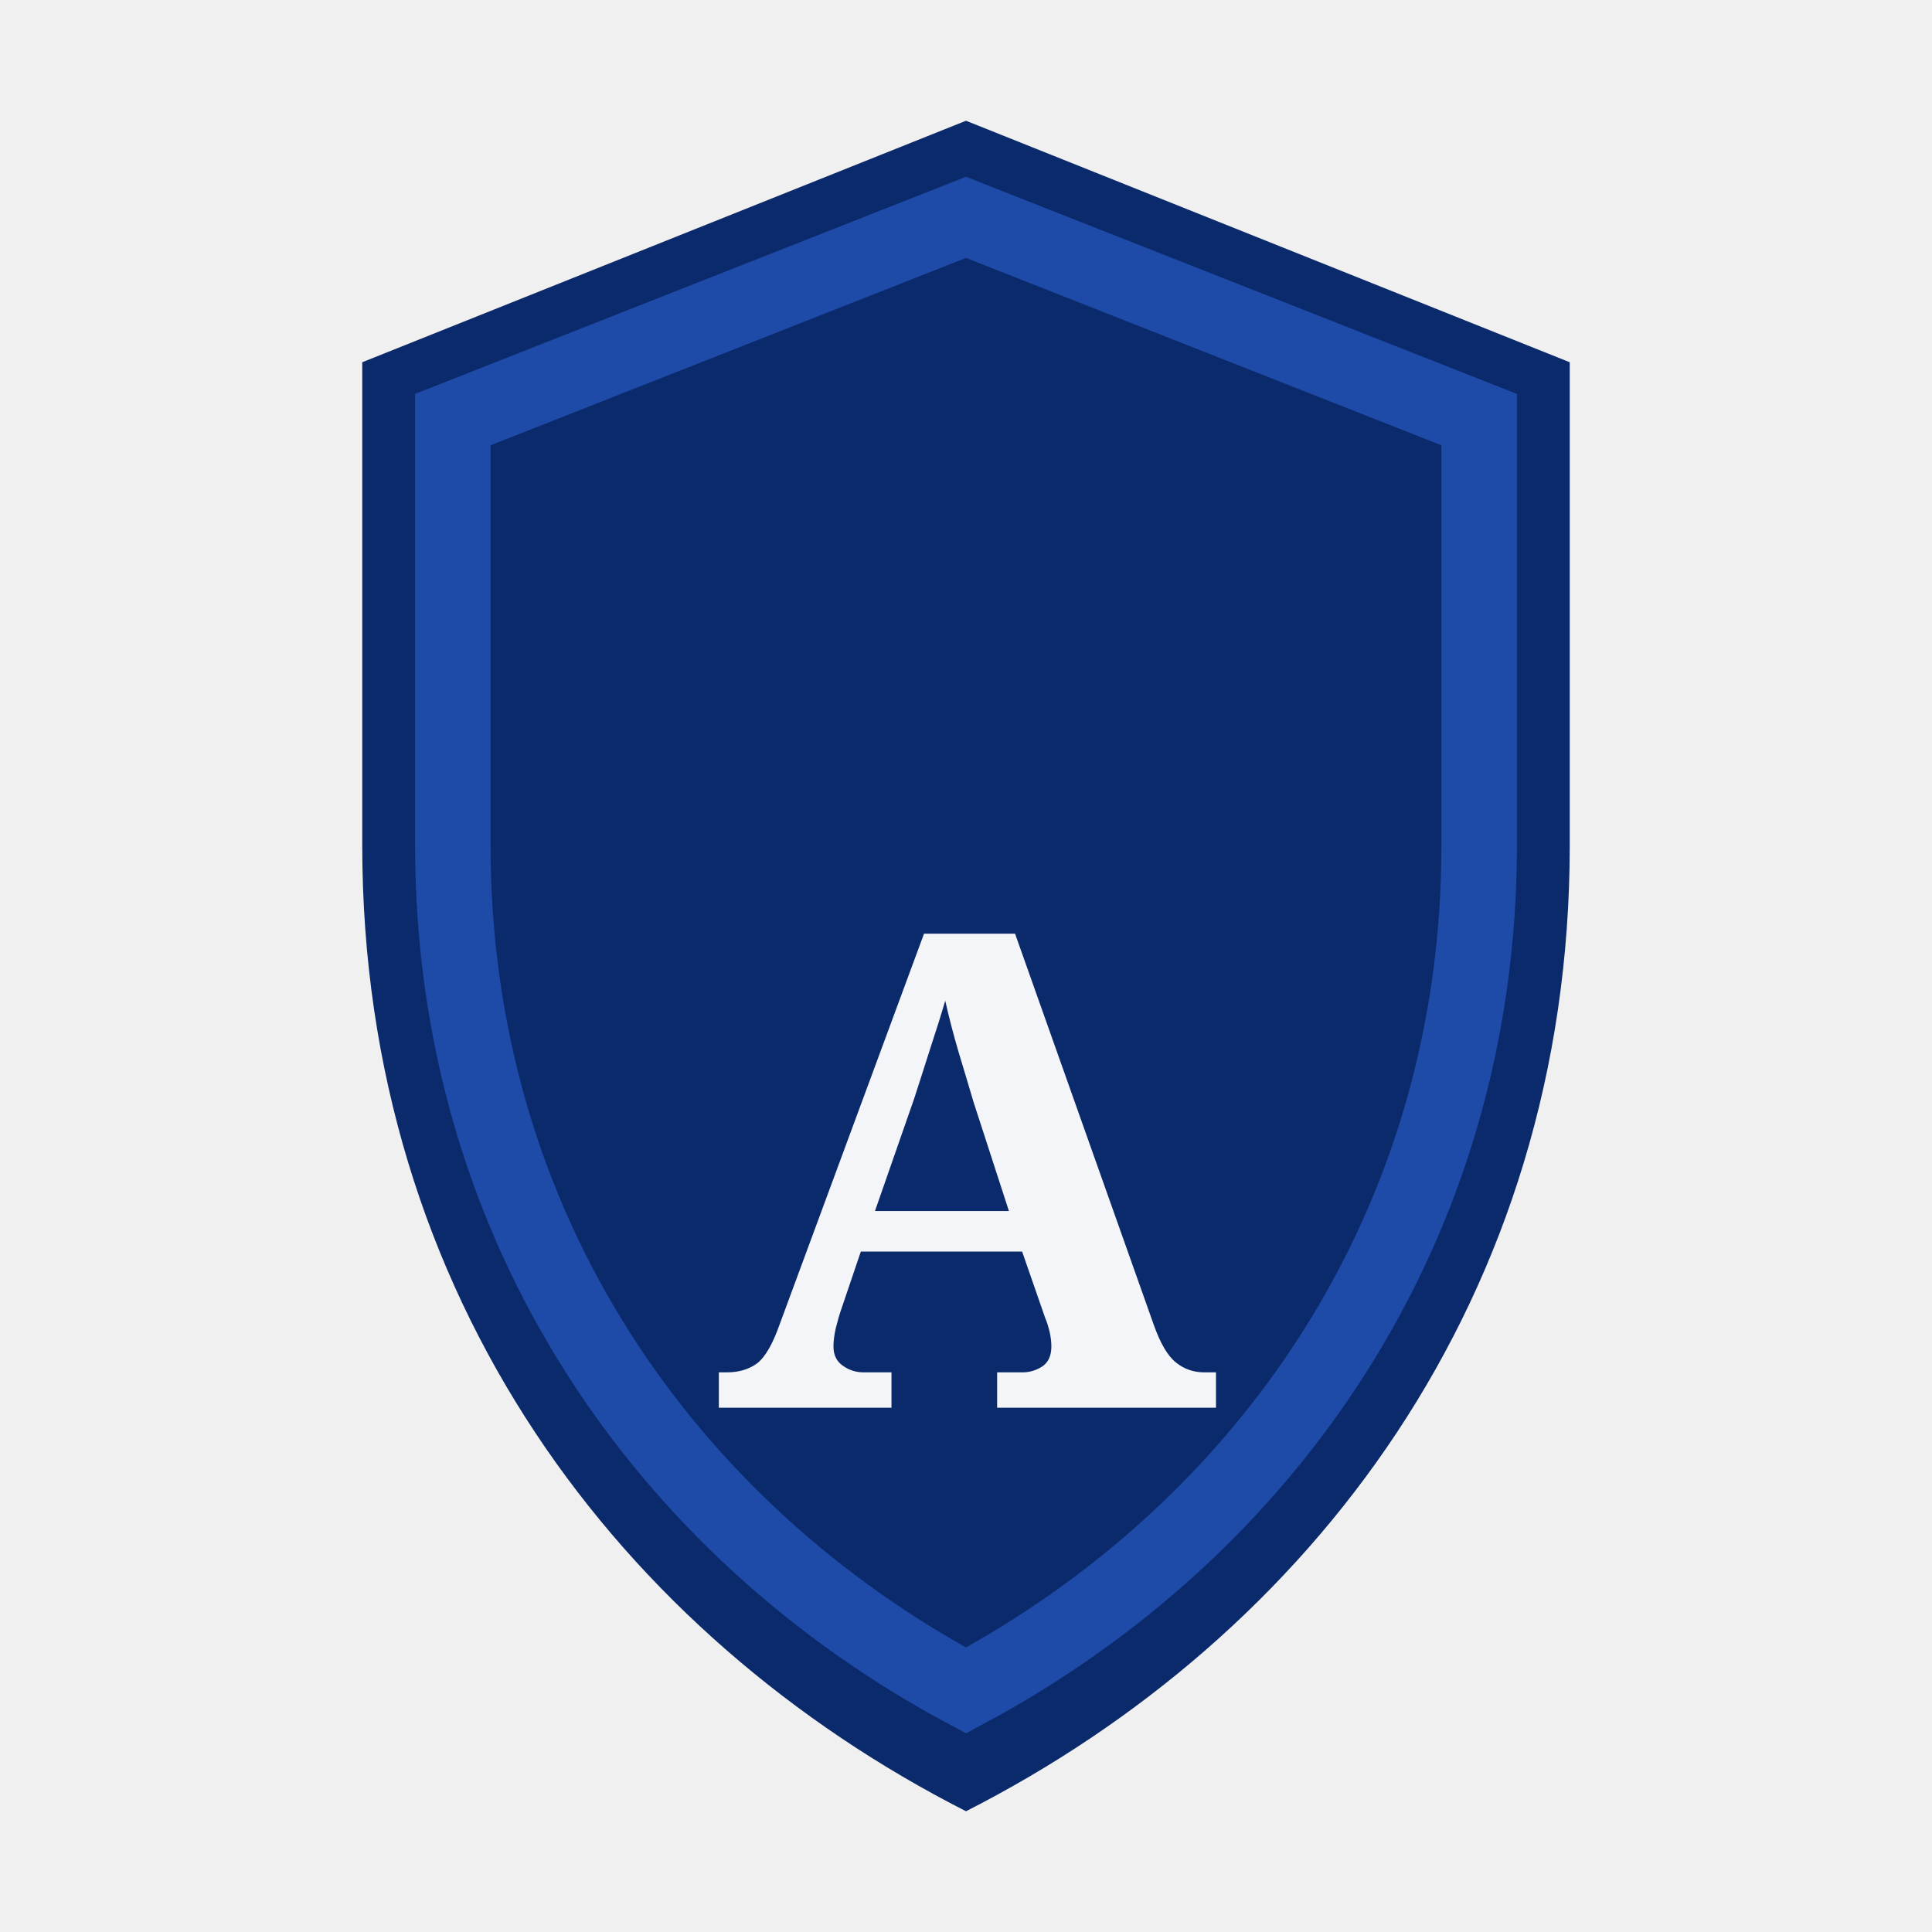
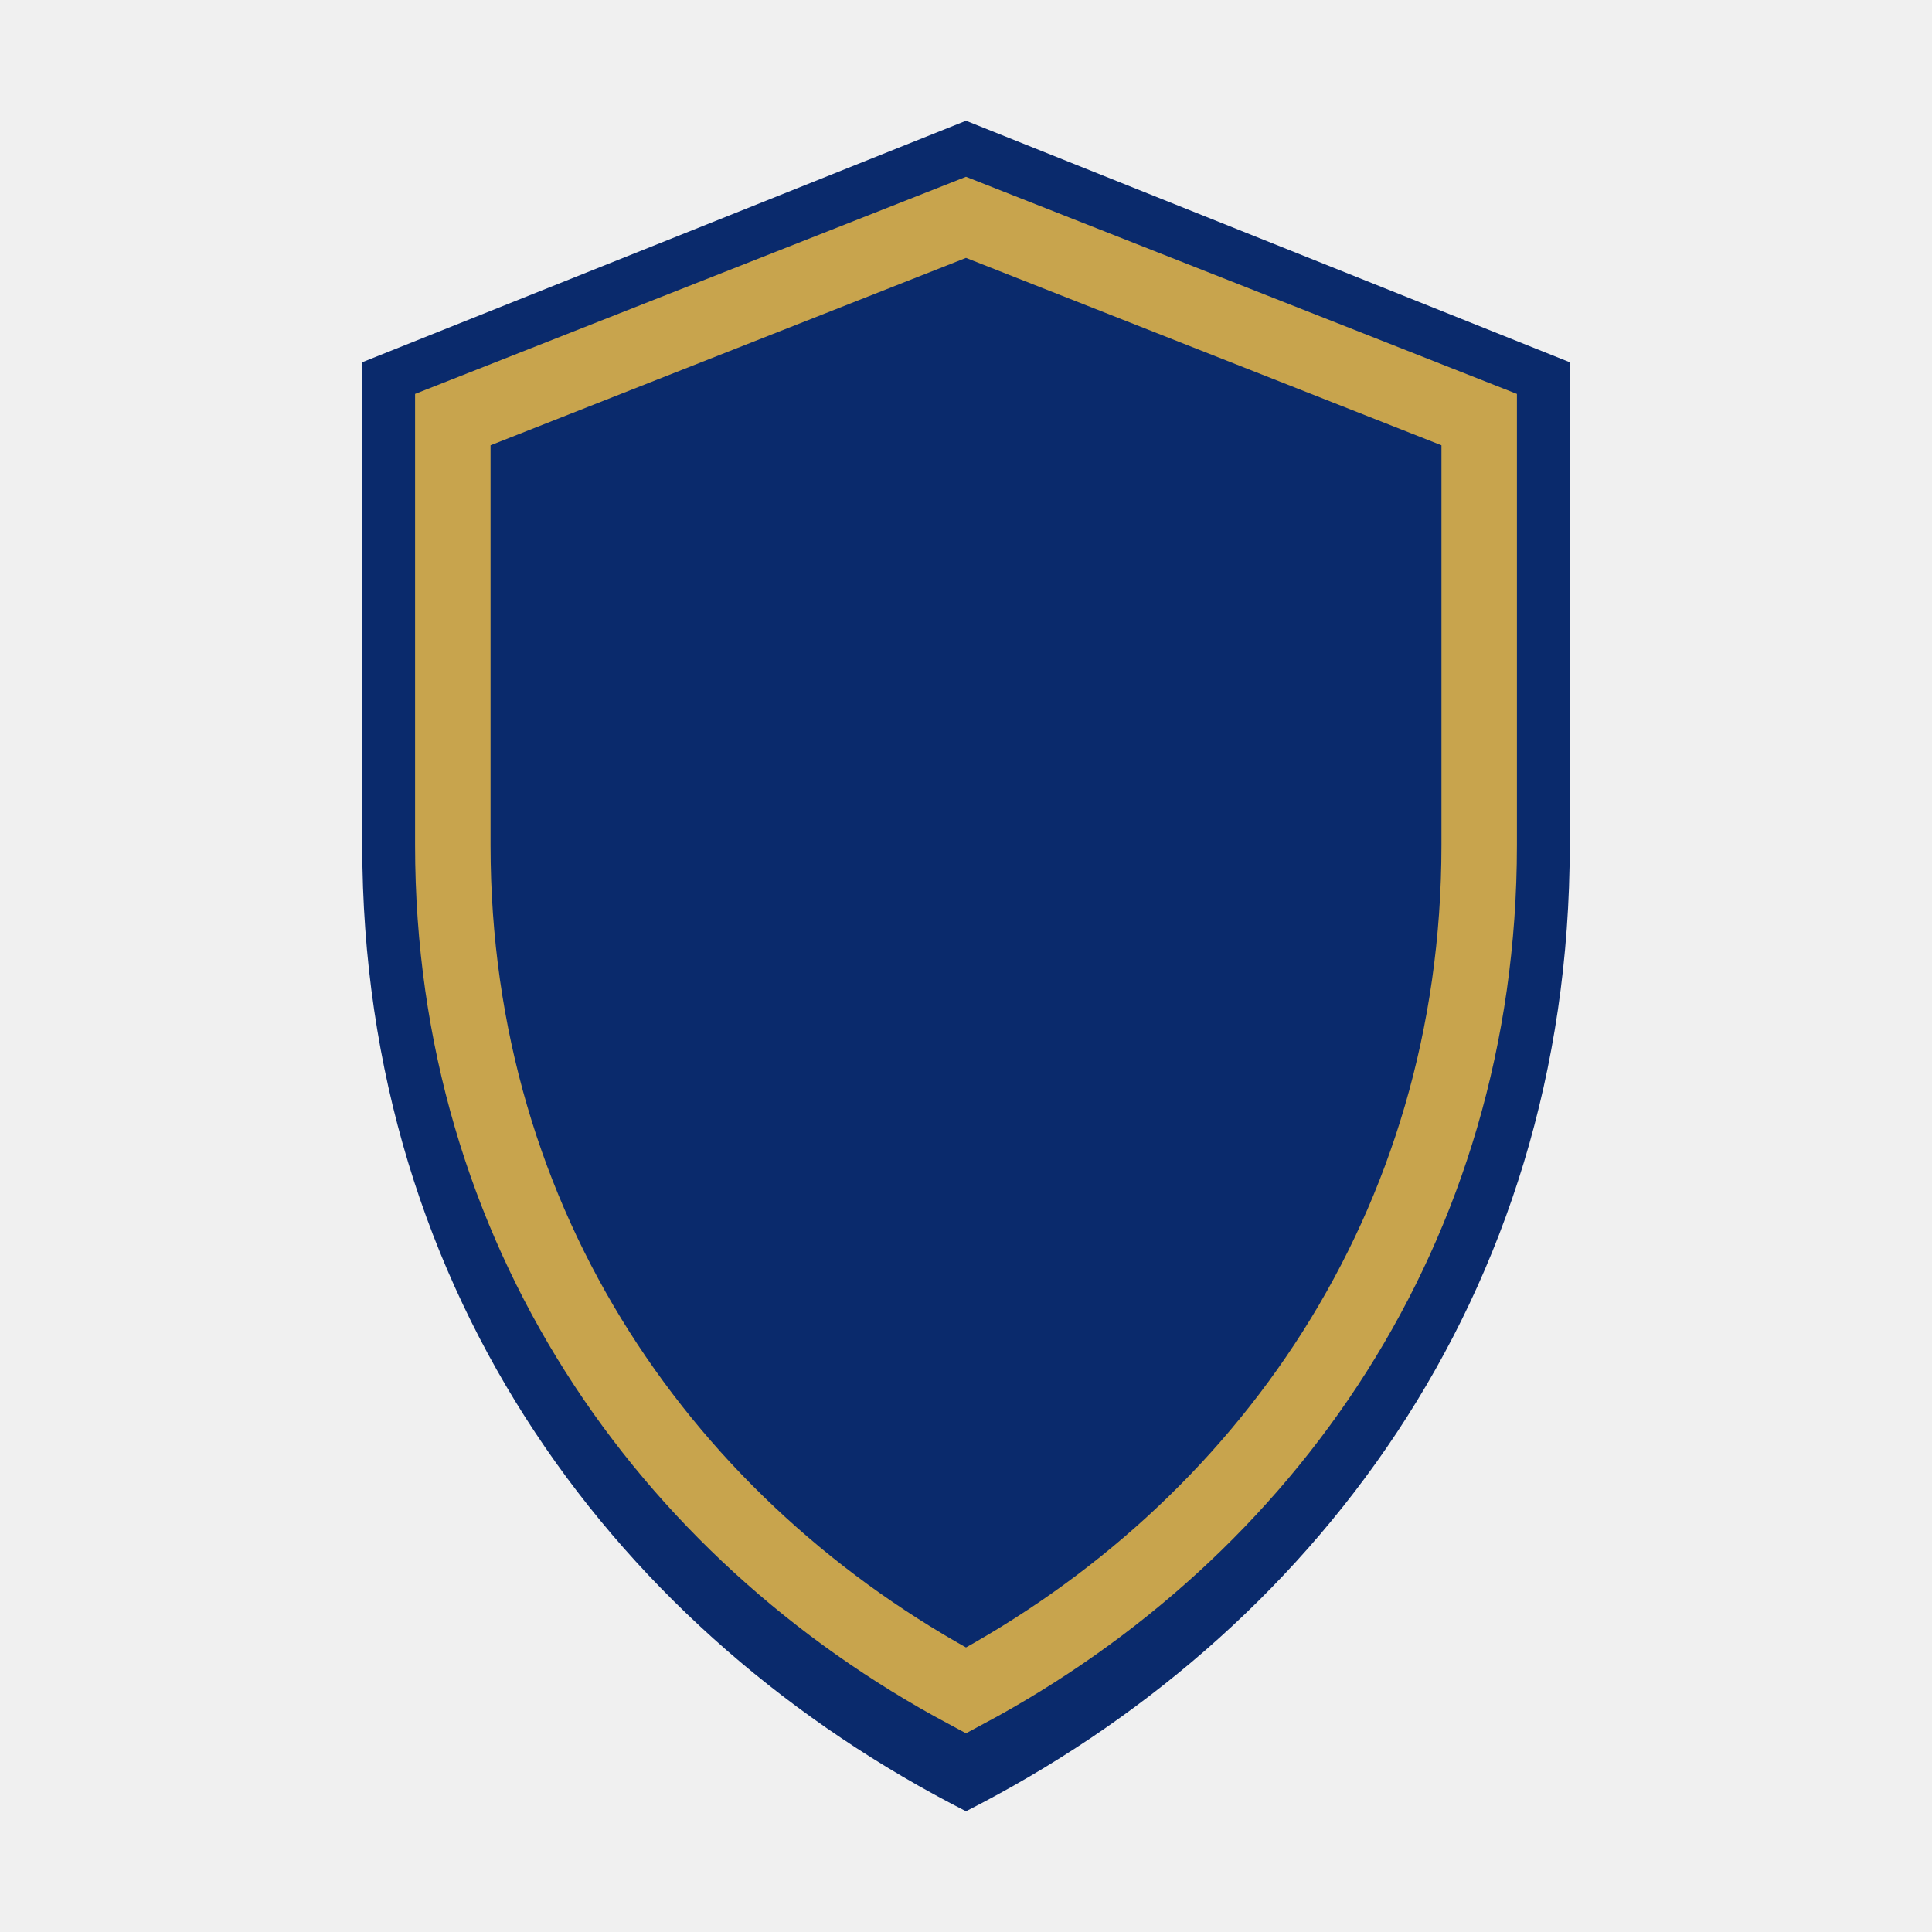
<svg xmlns="http://www.w3.org/2000/svg" width="64" height="64" viewBox="0 0 64 64" fill="none">
  <path d="M32 4L52 12V28C52 43 43.4 54.2 32 60C20.6 54.2 12 43 12 28V12L32 4Z" fill="#0A2A6C" />
-   <path d="M32 7.2L49 13.9V28C49 40.7 41.9 50.7 32 56C22.1 50.7 15 40.7 15 28V13.9L32 7.2Z" stroke="#1F4BA8" stroke-width="2.5" fill="none" />
-   <text x="32" y="39" text-anchor="middle" dominant-baseline="middle" font-family="IBM Plex Sans, Georgia, serif" font-size="22" font-weight="700" fill="#FFFFFF" letter-spacing="0" opacity="0.95">A</text>
+   <path d="M32 7.2L49 13.9V28C49 40.7 41.9 50.7 32 56C22.1 50.7 15 40.7 15 28V13.9L32 7.2Z" stroke="#C8A44D" stroke-width="2.5" fill="none" />
</svg>
